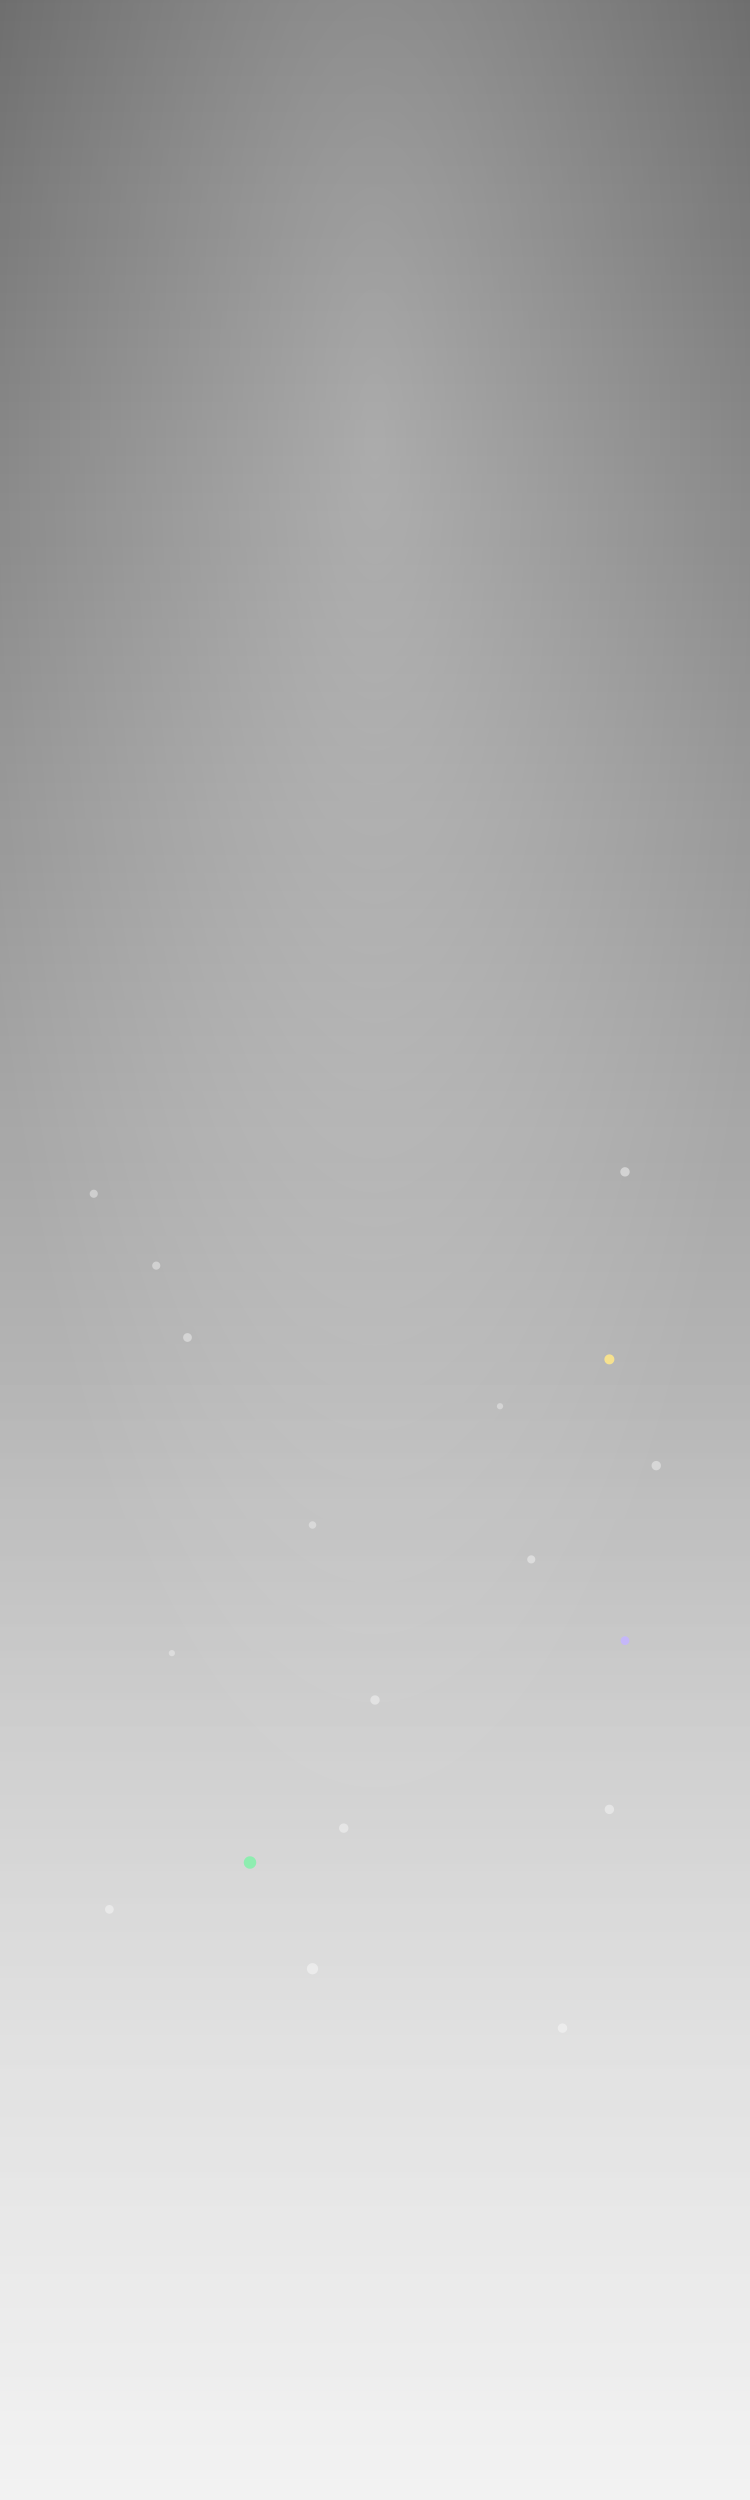
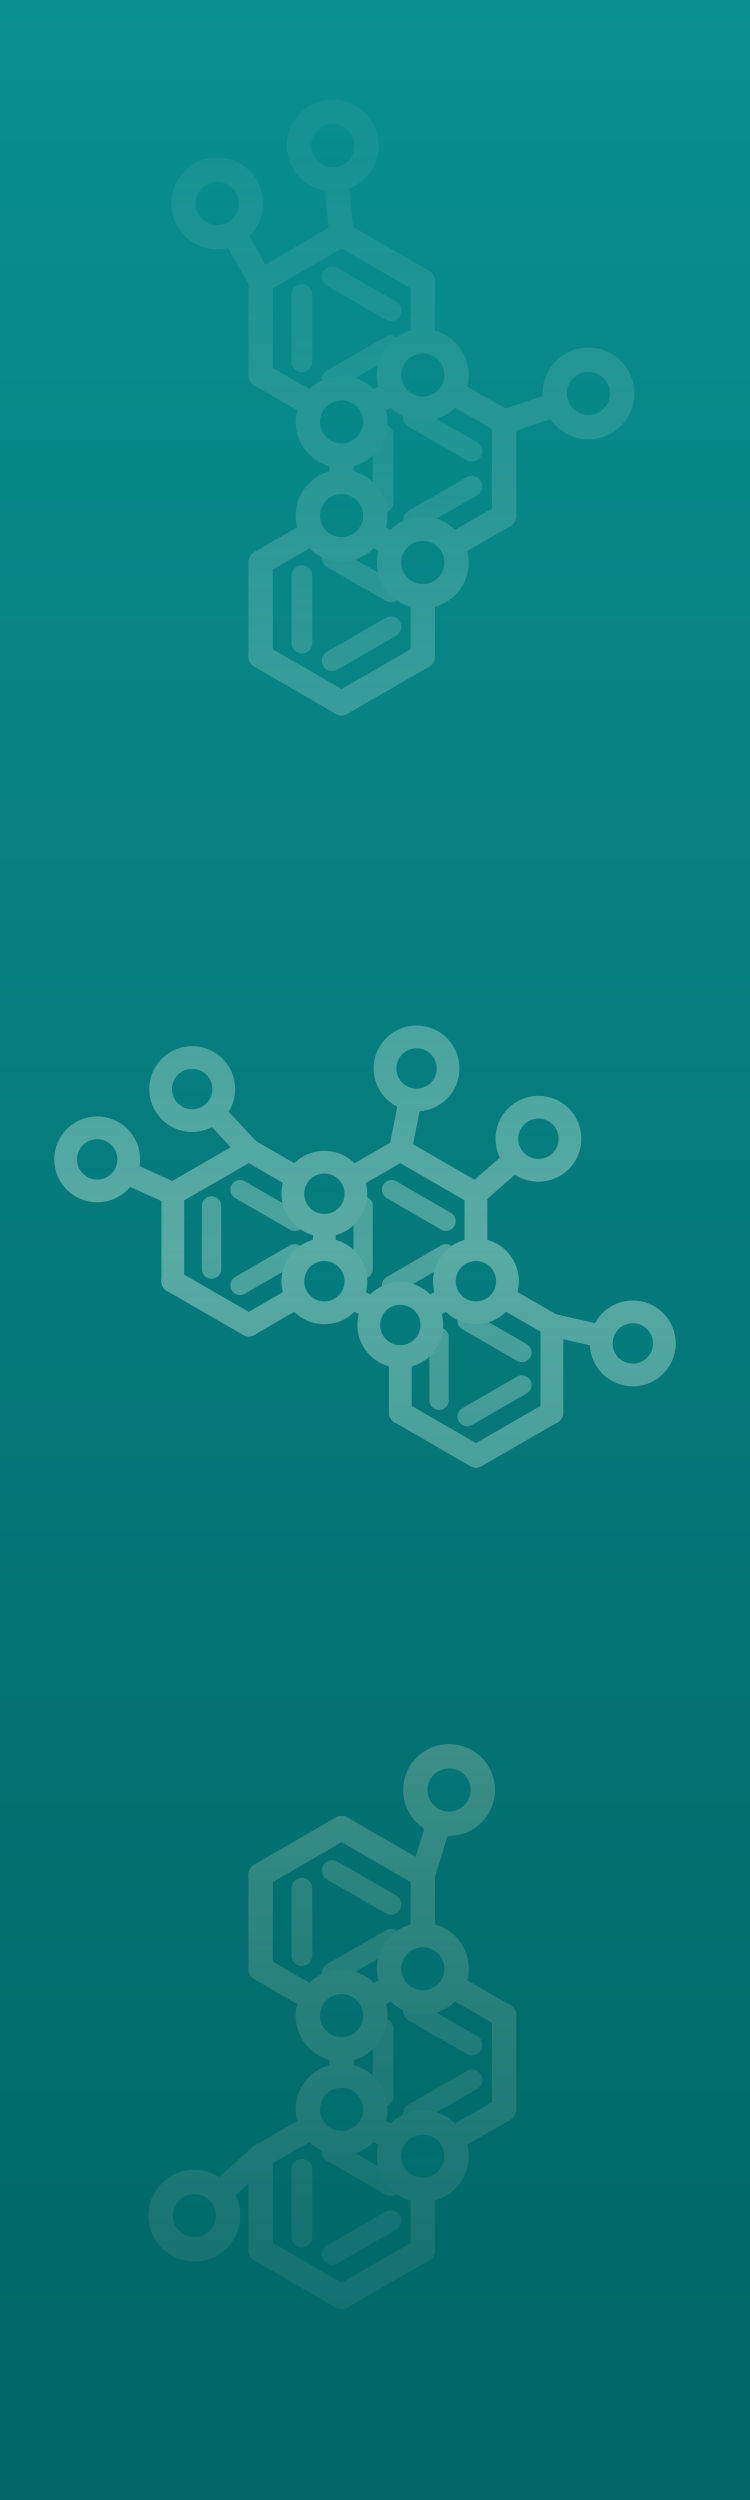
- <svg xmlns="http://www.w3.org/2000/svg" viewBox="0 0 240 800" preserveAspectRatio="xMidYMid slice" role="img" aria-label="Genesis Workbench vertical sidebar background (light)">
+ <svg xmlns="http://www.w3.org/2000/svg" viewBox="0 0 240 800" preserveAspectRatio="xMidYMid slice" role="img" aria-label="Genesis Workbench sidebar">
  <defs>
-     <linearGradient id="bg-fade-v-l" x1="0%" y1="0%" x2="0%" y2="100%">
-       <stop offset="0%" stop-color="#000000" stop-opacity="0.55" />
-       <stop offset="55%" stop-color="#000000" stop-opacity="0.25" />
-       <stop offset="100%" stop-color="#ffffff" stop-opacity="0.12" />
+     <linearGradient id="bgv" x1="0" y1="0" x2="0" y2="1">
+       <stop offset="0" stop-color="#0a8f8f" />
+       <stop offset="1" stop-color="#016566" />
    </linearGradient>
-     <radialGradient id="bg-glow-v-l" cx="50%" cy="18%" r="55%">
-       <stop offset="0%" stop-color="#ffffff" stop-opacity="0.32" />
-       <stop offset="100%" stop-color="#ffffff" stop-opacity="0" />
-     </radialGradient>
-     <g id="ico-dna-v" stroke-linecap="round" fill="none" stroke="#ffffff" stroke-width="1.5">
-       <path d="M -10 -5 C -7 -5 -3 5 0 5 C 3 5 7 -5 10 -5" />
-       <path d="M -10 5 C -7 5 -3 -5 0 -5 C 3 -5 7 5 10 5" />
-     </g>
-     <g id="ico-mol-v" stroke-linejoin="round" fill="none">
-       <polygon points="-3.46,6 0,4 0,0 -3.46,-2 -6.92,0 -6.92,4" stroke="currentColor" stroke-width="1.1" />
-       <polygon points="3.46,6 6.92,4 6.92,0 3.46,-2 0,0 0,4" stroke="currentColor" stroke-width="1.1" />
-       <polygon points="0,0 3.46,-2 3.46,-6 0,-8 -3.46,-6 -3.46,-2" stroke="currentColor" stroke-width="1.1" />
-       <circle cx="-3.46" cy="6" r="1.4" stroke="none" fill="currentColor" />
-       <circle cx="3.46" cy="6" r="1.4" stroke="none" fill="currentColor" />
-       <circle cx="0" cy="-8" r="1.4" stroke="none" fill="currentColor" />
-     </g>
-     <g id="ico-germ-v" stroke-linecap="round">
-       <ellipse rx="6" ry="4.2" stroke="currentColor" stroke-width="1.1" fill="none" />
-       <circle cx="-1.5" cy="-0.8" r="0.8" stroke="none" fill="currentColor" opacity="0.7" />
-       <circle cx="1.4" cy="1.4" r="0.8" stroke="none" fill="currentColor" opacity="0.7" />
-       <line x1="5.5" y1="-1" x2="10" y2="-3" stroke="currentColor" stroke-width="0.85" fill="none" />
-       <line x1="5.5" y1="1.5" x2="10" y2="4" stroke="currentColor" stroke-width="0.85" fill="none" />
-       <line x1="-5.5" y1="-1" x2="-10" y2="-3" stroke="currentColor" stroke-width="0.85" fill="none" />
-       <line x1="-5.5" y1="1.5" x2="-10" y2="4" stroke="currentColor" stroke-width="0.85" fill="none" />
-       <line x1="0" y1="-4.2" x2="-0.5" y2="-9" stroke="currentColor" stroke-width="0.85" fill="none" />
-     </g>
-     <g id="ico-beaker-v" stroke-linejoin="round" stroke-linecap="round" fill="none">
-       <line x1="-4" y1="-7" x2="4" y2="-7" stroke="currentColor" stroke-width="1.5" />
-       <path d="M -2.5 -7 L -2.5 -2 C -2.5 0 -5 4 -6 6.5 C -6 8 -4.5 8 -3.5 8 L 3.5 8 C 4.5 8 6 8 6 6.5 C 5 4 2.5 0 2.5 -2 L 2.5 -7" stroke="currentColor" stroke-width="1.2" />
-       <line x1="-4.5" y1="2.5" x2="4.5" y2="2.5" stroke="currentColor" stroke-width="0.7" opacity="0.55" stroke-dasharray="1.2,1.2" />
-     </g>
+     <linearGradient id="fade" x1="0" y1="0" x2="0" y2="1">
+       <stop offset="0" stop-color="#fff" stop-opacity="0.04" />
+       <stop offset="0.2" stop-color="#fff" stop-opacity="0.35" />
+       <stop offset="0.5" stop-color="#fff" stop-opacity="0.95" />
+       <stop offset="0.8" stop-color="#fff" stop-opacity="0.35" />
+       <stop offset="1" stop-color="#fff" stop-opacity="0.04" />
+     </linearGradient>
+     <mask id="fademask">
+       <rect width="240" height="800" fill="url(#fade)" />
+     </mask>
  </defs>
-   <rect width="100%" height="100%" fill="url(#bg-fade-v-l)" />
-   <rect width="100%" height="100%" fill="url(#bg-glow-v-l)" />
-   <g>
-     <circle cx="30" cy="382" r="1.3" fill="#ffffff" opacity="0.4">
-       <animateTransform attributeName="transform" type="translate" values="0,0; 2.5,-2; 0,1; -1.5,-1; 0,0" dur="6s" begin="0.2s" repeatCount="indefinite" calcMode="spline" keySplines="0.42 0 0.58 1; 0.42 0 0.58 1; 0.42 0 0.58 1; 0.42 0 0.58 1" />
-     </circle>
-     <circle cx="200" cy="375" r="1.5" fill="#ffffff" opacity="0.45">
-       <animateTransform attributeName="transform" type="translate" values="0,0; -1,2.5; 1.5,1; 0,-1.5; 0,0" dur="7s" begin="0.5s" repeatCount="indefinite" calcMode="spline" keySplines="0.42 0 0.58 1; 0.42 0 0.58 1; 0.42 0 0.58 1; 0.42 0 0.58 1" />
-     </circle>
-     <circle cx="60" cy="428" r="1.4" fill="#ffffff" opacity="0.4">
-       <animateTransform attributeName="transform" type="translate" values="0,0; -2,-1.5; -1,2; 2,0.5; 0,0" dur="9s" begin="1.1s" repeatCount="indefinite" calcMode="spline" keySplines="0.42 0 0.58 1; 0.42 0 0.58 1; 0.42 0 0.58 1; 0.42 0 0.58 1" />
-     </circle>
-     <circle cx="195" cy="435" r="1.6" fill="#fde68a" opacity="0.9">
-       <animateTransform attributeName="transform" type="translate" values="0,0; 0,-3; 2,0; 0,2; 0,0" dur="10s" begin="1.4s" repeatCount="indefinite" calcMode="spline" keySplines="0.42 0 0.58 1; 0.42 0 0.58 1; 0.42 0 0.58 1; 0.42 0 0.58 1" />
-     </circle>
-     <circle cx="210" cy="469" r="1.5" fill="#ffffff" opacity="0.4">
-       <animateTransform attributeName="transform" type="translate" values="0,0; 2.5,-2; 0,1; -1.5,-1; 0,0" dur="6s" begin="2.0s" repeatCount="indefinite" calcMode="spline" keySplines="0.42 0 0.58 1; 0.42 0 0.58 1; 0.42 0 0.58 1; 0.42 0 0.58 1" />
-     </circle>
-     <circle cx="100" cy="488" r="1.2" fill="#ffffff" opacity="0.35">
-       <animateTransform attributeName="transform" type="translate" values="0,0; -1,2.5; 1.5,1; 0,-1.5; 0,0" dur="7s" begin="2.3s" repeatCount="indefinite" calcMode="spline" keySplines="0.42 0 0.58 1; 0.42 0 0.58 1; 0.42 0 0.58 1; 0.42 0 0.58 1" />
-     </circle>
-     <circle cx="200" cy="525" r="1.4" fill="#c4b5fd" opacity="0.9">
-       <animateTransform attributeName="transform" type="translate" values="0,0; -2,-1.5; -1,2; 2,0.5; 0,0" dur="9s" begin="0.4s" repeatCount="indefinite" calcMode="spline" keySplines="0.42 0 0.58 1; 0.42 0 0.58 1; 0.42 0 0.58 1; 0.42 0 0.58 1" />
-     </circle>
-     <circle cx="120" cy="544" r="1.5" fill="#ffffff" opacity="0.4">
-       <animateTransform attributeName="transform" type="translate" values="0,0; 0,-3; 2,0; 0,2; 0,0" dur="10s" begin="0.7s" repeatCount="indefinite" calcMode="spline" keySplines="0.42 0 0.58 1; 0.42 0 0.58 1; 0.42 0 0.58 1; 0.42 0 0.58 1" />
-     </circle>
-     <circle cx="195" cy="579" r="1.5" fill="#ffffff" opacity="0.4">
-       <animateTransform attributeName="transform" type="translate" values="0,0; 2.5,-2; 0,1; -1.5,-1; 0,0" dur="6s" begin="1.3s" repeatCount="indefinite" calcMode="spline" keySplines="0.42 0 0.58 1; 0.42 0 0.58 1; 0.42 0 0.58 1; 0.42 0 0.58 1" />
-     </circle>
-     <circle cx="80" cy="596" r="2.0" fill="#86efac" opacity="0.9">
-       <animateTransform attributeName="transform" type="translate" values="0,0; -1,2.5; 1.5,1; 0,-1.5; 0,0" dur="7s" begin="1.6s" repeatCount="indefinite" calcMode="spline" keySplines="0.42 0 0.58 1; 0.42 0 0.58 1; 0.42 0 0.58 1; 0.42 0 0.58 1" />
-     </circle>
-     <circle cx="100" cy="630" r="1.8" fill="#ffffff" opacity="0.4">
-       <animateTransform attributeName="transform" type="translate" values="0,0; -2,-1.5; -1,2; 2,0.5; 0,0" dur="9s" begin="2.2s" repeatCount="indefinite" calcMode="spline" keySplines="0.42 0 0.58 1; 0.42 0 0.58 1; 0.42 0 0.58 1; 0.42 0 0.58 1" />
-     </circle>
-     <circle cx="180" cy="649" r="1.5" fill="#ffffff" opacity="0.4">
-       <animateTransform attributeName="transform" type="translate" values="0,0; 0,-3; 2,0; 0,2; 0,0" dur="10s" begin="2.5s" repeatCount="indefinite" calcMode="spline" keySplines="0.42 0 0.58 1; 0.42 0 0.58 1; 0.42 0 0.58 1; 0.42 0 0.58 1" />
-     </circle>
-     <circle cx="50" cy="405" r="1.3" fill="#ffffff" opacity="0.4">
-       <animateTransform attributeName="transform" type="translate" values="0,0; 0,-3; 2,0; 0,2; 0,0" dur="10s" begin="0.9s" repeatCount="indefinite" calcMode="spline" keySplines="0.42 0 0.58 1; 0.42 0 0.58 1; 0.42 0 0.58 1; 0.42 0 0.58 1" />
-     </circle>
-     <circle cx="160" cy="450" r="1.0" fill="#ffffff" opacity="0.35">
-       <animateTransform attributeName="transform" type="translate" values="0,0; -1,2.5; 1.5,1; 0,-1.5; 0,0" dur="7s" begin="2.7s" repeatCount="indefinite" calcMode="spline" keySplines="0.42 0 0.58 1; 0.42 0 0.58 1; 0.42 0 0.58 1; 0.42 0 0.58 1" />
-     </circle>
-     <circle cx="170" cy="499" r="1.3" fill="#ffffff" opacity="0.4">
-       <animateTransform attributeName="transform" type="translate" values="0,0; -2,-1.5; -1,2; 2,0.5; 0,0" dur="9s" begin="0.65s" repeatCount="indefinite" calcMode="spline" keySplines="0.42 0 0.58 1; 0.42 0 0.58 1; 0.42 0 0.58 1; 0.42 0 0.58 1" />
-     </circle>
-     <circle cx="55" cy="529" r="1.0" fill="#ffffff" opacity="0.35">
-       <animateTransform attributeName="transform" type="translate" values="0,0; 2.5,-2; 0,1; -1.5,-1; 0,0" dur="6s" begin="1.1s" repeatCount="indefinite" calcMode="spline" keySplines="0.42 0 0.58 1; 0.42 0 0.58 1; 0.42 0 0.58 1; 0.42 0 0.58 1" />
-     </circle>
-     <circle cx="110" cy="585" r="1.5" fill="#ffffff" opacity="0.4">
-       <animateTransform attributeName="transform" type="translate" values="0,0; -1.5,1; 2,2; 1,-1; 0,0" dur="11s" begin="1.85s" repeatCount="indefinite" calcMode="spline" keySplines="0.42 0 0.58 1; 0.42 0 0.58 1; 0.42 0 0.58 1; 0.42 0 0.58 1" />
-     </circle>
-     <circle cx="35" cy="611" r="1.4" fill="#ffffff" opacity="0.4">
-       <animateTransform attributeName="transform" type="translate" values="0,0; 1.5,-2.5; -2,-1; 1,1.5; 0,0" dur="8s" begin="2.25s" repeatCount="indefinite" calcMode="spline" keySplines="0.42 0 0.58 1; 0.42 0 0.58 1; 0.42 0 0.58 1; 0.42 0 0.58 1" />
-     </circle>
-   </g>
-   <g>
-     <g transform="translate(60,394) scale(0.8) rotate(12)">
-       <use href="#ico-mol-v" color="#ffffff" stroke="#ffffff" opacity="0">
-         <animate attributeName="opacity" values="0;0;0.4;0.4;0;0" keyTimes="0;0.12;0.32;0.62;0.82;1" dur="18s" begin="0s" repeatCount="indefinite" />
-       </use>
-     </g>
-     <g transform="translate(180,416) scale(0.85) rotate(-35)">
-       <use href="#ico-dna-v" opacity="0">
-         <animate attributeName="opacity" values="0;0;0.55;0.55;0;0" keyTimes="0;0.12;0.32;0.62;0.82;1" dur="20s" begin="3s" repeatCount="indefinite" />
-       </use>
-     </g>
-     <g transform="translate(190,459) scale(0.8) rotate(25)">
-       <use href="#ico-germ-v" color="#86efac" opacity="0">
-         <animate attributeName="opacity" values="0;0;0.65;0.65;0;0" keyTimes="0;0.12;0.32;0.62;0.82;1" dur="19s" begin="8s" repeatCount="indefinite" />
-       </use>
-     </g>
-     <g transform="translate(70,480) scale(0.85) rotate(-48)">
-       <use href="#ico-mol-v" color="#ffffff" stroke="#ffffff" opacity="0">
-         <animate attributeName="opacity" values="0;0;0.42;0.42;0;0" keyTimes="0;0.12;0.32;0.62;0.82;1" dur="22s" begin="10.5s" repeatCount="indefinite" />
-       </use>
-     </g>
-     <g transform="translate(55,519) scale(0.7) rotate(-25)">
-       <use href="#ico-germ-v" color="#ffffff" stroke="#ffffff" opacity="0">
-         <animate attributeName="opacity" values="0;0;0.4;0.4;0;0" keyTimes="0;0.12;0.32;0.62;0.82;1" dur="18s" begin="2s" repeatCount="indefinite" />
-       </use>
-     </g>
-     <g transform="translate(190,540) scale(0.8) rotate(42)">
-       <use href="#ico-mol-v" color="#c4b5fd" stroke="#c4b5fd" opacity="0">
-         <animate attributeName="opacity" values="0;0;0.8;0.8;0;0" keyTimes="0;0.12;0.32;0.62;0.82;1" dur="21s" begin="6s" repeatCount="indefinite" />
-       </use>
-     </g>
-     <g transform="translate(180,578) scale(0.8) rotate(55)">
-       <use href="#ico-dna-v" opacity="0">
-         <animate attributeName="opacity" values="0;0;0.55;0.55;0;0" keyTimes="0;0.12;0.32;0.62;0.82;1" dur="20s" begin="12s" repeatCount="indefinite" />
-       </use>
-     </g>
-     <g transform="translate(50,596) scale(0.75) rotate(-32)">
-       <use href="#ico-mol-v" color="#ffffff" stroke="#ffffff" opacity="0">
-         <animate attributeName="opacity" values="0;0;0.42;0.42;0;0" keyTimes="0;0.12;0.32;0.62;0.82;1" dur="17s" begin="14.5s" repeatCount="indefinite" />
-       </use>
-     </g>
-     <g transform="translate(80,626) scale(0.7) rotate(-45)">
-       <use href="#ico-dna-v" opacity="0">
-         <animate attributeName="opacity" values="0;0;0.5;0.5;0;0" keyTimes="0;0.12;0.32;0.62;0.82;1" dur="18s" begin="4.5s" repeatCount="indefinite" />
-       </use>
-     </g>
-     <g transform="translate(170,641) scale(0.8) rotate(30)">
-       <use href="#ico-mol-v" color="#ffffff" stroke="#ffffff" opacity="0">
-         <animate attributeName="opacity" values="0;0;0.4;0.4;0;0" keyTimes="0;0.12;0.32;0.62;0.82;1" dur="20s" begin="7.5s" repeatCount="indefinite" />
-       </use>
-     </g>
+   <rect width="240" height="800" fill="url(#bgv)" />
+   <g mask="url(#fademask)" opacity="0.42">
+     <line x1="135.3" y1="120.0" x2="109.3" y2="135.0" stroke="#eafaf5" stroke-width="7.8" stroke-linecap="round" />
+     <line x1="109.3" y1="135.0" x2="83.4" y2="120.0" stroke="#eafaf5" stroke-width="7.8" stroke-linecap="round" />
+     <line x1="83.4" y1="120.0" x2="83.4" y2="90.0" stroke="#eafaf5" stroke-width="7.8" stroke-linecap="round" />
+     <line x1="83.4" y1="90.0" x2="109.3" y2="75.0" stroke="#eafaf5" stroke-width="7.8" stroke-linecap="round" />
+     <line x1="109.3" y1="75.0" x2="135.3" y2="90.0" stroke="#eafaf5" stroke-width="7.8" stroke-linecap="round" />
+     <line x1="135.3" y1="90.0" x2="135.3" y2="120.0" stroke="#eafaf5" stroke-width="7.8" stroke-linecap="round" />
+     <line x1="161.3" y1="165.0" x2="135.3" y2="180.0" stroke="#eafaf5" stroke-width="7.8" stroke-linecap="round" />
+     <line x1="135.3" y1="180.0" x2="109.3" y2="165.0" stroke="#eafaf5" stroke-width="7.8" stroke-linecap="round" />
+     <line x1="109.3" y1="165.0" x2="109.3" y2="135.0" stroke="#eafaf5" stroke-width="7.8" stroke-linecap="round" />
+     <line x1="135.3" y1="120.0" x2="161.3" y2="135.0" stroke="#eafaf5" stroke-width="7.8" stroke-linecap="round" />
+     <line x1="161.3" y1="135.0" x2="161.3" y2="165.0" stroke="#eafaf5" stroke-width="7.8" stroke-linecap="round" />
+     <line x1="135.3" y1="210.0" x2="109.3" y2="225.0" stroke="#eafaf5" stroke-width="7.8" stroke-linecap="round" />
+     <line x1="109.3" y1="225.0" x2="83.4" y2="210.0" stroke="#eafaf5" stroke-width="7.8" stroke-linecap="round" />
+     <line x1="83.4" y1="210.0" x2="83.4" y2="180.0" stroke="#eafaf5" stroke-width="7.8" stroke-linecap="round" />
+     <line x1="83.4" y1="180.0" x2="109.3" y2="165.0" stroke="#eafaf5" stroke-width="7.8" stroke-linecap="round" />
+     <line x1="135.3" y1="180.0" x2="135.3" y2="210.0" stroke="#eafaf5" stroke-width="7.8" stroke-linecap="round" />
+     <line x1="125.1" y1="110.6" x2="106.3" y2="121.4" stroke="#eafaf5" stroke-width="6.63" stroke-linecap="round" opacity="0.85" />
+     <line x1="96.6" y1="115.8" x2="96.6" y2="94.2" stroke="#eafaf5" stroke-width="6.63" stroke-linecap="round" opacity="0.85" />
+     <line x1="106.3" y1="88.6" x2="125.1" y2="99.4" stroke="#eafaf5" stroke-width="6.63" stroke-linecap="round" opacity="0.85" />
+     <line x1="151.0" y1="155.6" x2="132.3" y2="166.4" stroke="#eafaf5" stroke-width="6.63" stroke-linecap="round" opacity="0.85" />
+     <line x1="122.6" y1="160.8" x2="122.6" y2="139.2" stroke="#eafaf5" stroke-width="6.63" stroke-linecap="round" opacity="0.85" />
+     <line x1="132.3" y1="133.6" x2="151.0" y2="144.4" stroke="#eafaf5" stroke-width="6.63" stroke-linecap="round" opacity="0.85" />
+     <line x1="125.1" y1="200.6" x2="106.3" y2="211.4" stroke="#eafaf5" stroke-width="6.63" stroke-linecap="round" opacity="0.85" />
+     <line x1="96.6" y1="205.8" x2="96.6" y2="184.2" stroke="#eafaf5" stroke-width="6.63" stroke-linecap="round" opacity="0.85" />
+     <line x1="106.3" y1="178.6" x2="125.1" y2="189.4" stroke="#eafaf5" stroke-width="6.63" stroke-linecap="round" opacity="0.85" />
+     <line x1="83.4" y1="90.0" x2="69.5" y2="65.1" stroke="#eafaf5" stroke-width="7.8" stroke-linecap="round" />
+     <circle cx="69.5" cy="65.1" r="10.8" fill="#008080" stroke="#eafaf5" stroke-width="7.8" />
+     <line x1="109.3" y1="75.0" x2="106.5" y2="46.6" stroke="#eafaf5" stroke-width="7.8" stroke-linecap="round" />
+     <circle cx="106.5" cy="46.6" r="10.8" fill="#008080" stroke="#eafaf5" stroke-width="7.8" />
+     <line x1="161.3" y1="135.0" x2="188.3" y2="125.9" stroke="#eafaf5" stroke-width="7.8" stroke-linecap="round" />
+     <circle cx="188.3" cy="125.9" r="10.8" fill="#008080" stroke="#eafaf5" stroke-width="7.8" />
+     <circle cx="135.3" cy="120.0" r="10.8" fill="#008080" stroke="#eafaf5" stroke-width="7.8" />
+     <circle cx="109.3" cy="135.0" r="10.8" fill="#008080" stroke="#eafaf5" stroke-width="7.8" />
+     <circle cx="135.3" cy="180.0" r="10.8" fill="#008080" stroke="#eafaf5" stroke-width="7.8" />
+     <circle cx="109.3" cy="165.0" r="10.8" fill="#008080" stroke="#eafaf5" stroke-width="7.8" />
+     <line x1="103.8" y1="410.0" x2="79.6" y2="424.0" stroke="#d8f3e6" stroke-width="7.28" stroke-linecap="round" />
+     <line x1="79.6" y1="424.0" x2="55.3" y2="410.0" stroke="#d8f3e6" stroke-width="7.28" stroke-linecap="round" />
+     <line x1="55.3" y1="410.0" x2="55.3" y2="382.0" stroke="#d8f3e6" stroke-width="7.28" stroke-linecap="round" />
+     <line x1="55.3" y1="382.0" x2="79.6" y2="368.0" stroke="#d8f3e6" stroke-width="7.28" stroke-linecap="round" />
+     <line x1="79.6" y1="368.0" x2="103.8" y2="382.0" stroke="#d8f3e6" stroke-width="7.28" stroke-linecap="round" />
+     <line x1="103.8" y1="382.0" x2="103.8" y2="410.0" stroke="#d8f3e6" stroke-width="7.28" stroke-linecap="round" />
+     <line x1="152.3" y1="410.0" x2="128.1" y2="424.0" stroke="#d8f3e6" stroke-width="7.28" stroke-linecap="round" />
+     <line x1="128.1" y1="424.0" x2="103.8" y2="410.0" stroke="#d8f3e6" stroke-width="7.28" stroke-linecap="round" />
+     <line x1="103.8" y1="382.0" x2="128.1" y2="368.0" stroke="#d8f3e6" stroke-width="7.28" stroke-linecap="round" />
+     <line x1="128.1" y1="368.0" x2="152.3" y2="382.0" stroke="#d8f3e6" stroke-width="7.28" stroke-linecap="round" />
+     <line x1="152.3" y1="382.0" x2="152.3" y2="410.0" stroke="#d8f3e6" stroke-width="7.28" stroke-linecap="round" />
+     <line x1="176.6" y1="452.0" x2="152.3" y2="466.0" stroke="#d8f3e6" stroke-width="7.28" stroke-linecap="round" />
+     <line x1="152.3" y1="466.0" x2="128.1" y2="452.0" stroke="#d8f3e6" stroke-width="7.28" stroke-linecap="round" />
+     <line x1="128.1" y1="452.0" x2="128.1" y2="424.0" stroke="#d8f3e6" stroke-width="7.28" stroke-linecap="round" />
+     <line x1="152.3" y1="410.0" x2="176.6" y2="424.0" stroke="#d8f3e6" stroke-width="7.28" stroke-linecap="round" />
+     <line x1="176.6" y1="424.0" x2="176.6" y2="452.0" stroke="#d8f3e6" stroke-width="7.28" stroke-linecap="round" />
+     <line x1="94.3" y1="401.2" x2="76.8" y2="411.3" stroke="#d8f3e6" stroke-width="6.188" stroke-linecap="round" opacity="0.85" />
+     <line x1="67.7" y1="406.1" x2="67.7" y2="385.9" stroke="#d8f3e6" stroke-width="6.188" stroke-linecap="round" opacity="0.85" />
+     <line x1="76.8" y1="380.7" x2="94.3" y2="390.8" stroke="#d8f3e6" stroke-width="6.188" stroke-linecap="round" opacity="0.85" />
+     <line x1="142.7" y1="401.2" x2="125.3" y2="411.3" stroke="#d8f3e6" stroke-width="6.188" stroke-linecap="round" opacity="0.85" />
+     <line x1="116.2" y1="406.1" x2="116.2" y2="385.9" stroke="#d8f3e6" stroke-width="6.188" stroke-linecap="round" opacity="0.85" />
+     <line x1="125.3" y1="380.7" x2="142.7" y2="390.8" stroke="#d8f3e6" stroke-width="6.188" stroke-linecap="round" opacity="0.85" />
+     <line x1="167.0" y1="443.2" x2="149.5" y2="453.3" stroke="#d8f3e6" stroke-width="6.188" stroke-linecap="round" opacity="0.85" />
+     <line x1="140.5" y1="448.1" x2="140.5" y2="427.9" stroke="#d8f3e6" stroke-width="6.188" stroke-linecap="round" opacity="0.85" />
+     <line x1="149.5" y1="422.7" x2="167.0" y2="432.8" stroke="#d8f3e6" stroke-width="6.188" stroke-linecap="round" opacity="0.85" />
+     <line x1="55.3" y1="382.0" x2="31.1" y2="371.0" stroke="#d8f3e6" stroke-width="7.28" stroke-linecap="round" />
+     <circle cx="31.1" cy="371.0" r="10.1" fill="#008080" stroke="#d8f3e6" stroke-width="7.28" />
+     <line x1="79.6" y1="368.0" x2="61.5" y2="348.5" stroke="#d8f3e6" stroke-width="7.28" stroke-linecap="round" />
+     <circle cx="61.5" cy="348.5" r="10.1" fill="#008080" stroke="#d8f3e6" stroke-width="7.28" />
+     <line x1="128.1" y1="368.0" x2="133.3" y2="341.9" stroke="#d8f3e6" stroke-width="7.28" stroke-linecap="round" />
+     <circle cx="133.3" cy="341.9" r="10.1" fill="#008080" stroke="#d8f3e6" stroke-width="7.28" />
+     <line x1="152.3" y1="382.0" x2="172.3" y2="364.4" stroke="#d8f3e6" stroke-width="7.28" stroke-linecap="round" />
+     <circle cx="172.3" cy="364.4" r="10.1" fill="#008080" stroke="#d8f3e6" stroke-width="7.28" />
+     <line x1="176.6" y1="424.0" x2="202.5" y2="429.9" stroke="#d8f3e6" stroke-width="7.28" stroke-linecap="round" />
+     <circle cx="202.5" cy="429.9" r="10.1" fill="#008080" stroke="#d8f3e6" stroke-width="7.28" />
+     <circle cx="103.8" cy="410.0" r="10.1" fill="#008080" stroke="#d8f3e6" stroke-width="7.28" />
+     <circle cx="103.8" cy="382.0" r="10.1" fill="#008080" stroke="#d8f3e6" stroke-width="7.28" />
+     <circle cx="152.3" cy="410.0" r="10.1" fill="#008080" stroke="#d8f3e6" stroke-width="7.28" />
+     <circle cx="128.1" cy="424.0" r="10.1" fill="#008080" stroke="#d8f3e6" stroke-width="7.28" />
+     <line x1="135.3" y1="630.0" x2="109.3" y2="645.0" stroke="#f6eccf" stroke-width="7.8" stroke-linecap="round" />
+     <line x1="109.3" y1="645.0" x2="83.4" y2="630.0" stroke="#f6eccf" stroke-width="7.8" stroke-linecap="round" />
+     <line x1="83.4" y1="630.0" x2="83.4" y2="600.0" stroke="#f6eccf" stroke-width="7.8" stroke-linecap="round" />
+     <line x1="83.4" y1="600.0" x2="109.3" y2="585.0" stroke="#f6eccf" stroke-width="7.8" stroke-linecap="round" />
+     <line x1="109.3" y1="585.0" x2="135.3" y2="600.0" stroke="#f6eccf" stroke-width="7.8" stroke-linecap="round" />
+     <line x1="135.3" y1="600.0" x2="135.3" y2="630.0" stroke="#f6eccf" stroke-width="7.8" stroke-linecap="round" />
+     <line x1="161.3" y1="675.0" x2="135.3" y2="690.0" stroke="#f6eccf" stroke-width="7.8" stroke-linecap="round" />
+     <line x1="135.3" y1="690.0" x2="109.3" y2="675.0" stroke="#f6eccf" stroke-width="7.8" stroke-linecap="round" />
+     <line x1="109.3" y1="675.0" x2="109.3" y2="645.0" stroke="#f6eccf" stroke-width="7.8" stroke-linecap="round" />
+     <line x1="135.3" y1="630.0" x2="161.3" y2="645.0" stroke="#f6eccf" stroke-width="7.8" stroke-linecap="round" />
+     <line x1="161.3" y1="645.0" x2="161.3" y2="675.0" stroke="#f6eccf" stroke-width="7.8" stroke-linecap="round" />
+     <line x1="135.3" y1="720.0" x2="109.3" y2="735.0" stroke="#f6eccf" stroke-width="7.8" stroke-linecap="round" />
+     <line x1="109.3" y1="735.0" x2="83.4" y2="720.0" stroke="#f6eccf" stroke-width="7.8" stroke-linecap="round" />
+     <line x1="83.4" y1="720.0" x2="83.4" y2="690.0" stroke="#f6eccf" stroke-width="7.8" stroke-linecap="round" />
+     <line x1="83.4" y1="690.0" x2="109.3" y2="675.0" stroke="#f6eccf" stroke-width="7.8" stroke-linecap="round" />
+     <line x1="135.3" y1="690.0" x2="135.3" y2="720.0" stroke="#f6eccf" stroke-width="7.8" stroke-linecap="round" />
+     <line x1="125.1" y1="620.6" x2="106.3" y2="631.4" stroke="#f6eccf" stroke-width="6.63" stroke-linecap="round" opacity="0.85" />
+     <line x1="96.6" y1="625.8" x2="96.6" y2="604.2" stroke="#f6eccf" stroke-width="6.63" stroke-linecap="round" opacity="0.85" />
+     <line x1="106.3" y1="598.6" x2="125.1" y2="609.4" stroke="#f6eccf" stroke-width="6.63" stroke-linecap="round" opacity="0.85" />
+     <line x1="151.0" y1="665.6" x2="132.3" y2="676.4" stroke="#f6eccf" stroke-width="6.63" stroke-linecap="round" opacity="0.85" />
+     <line x1="122.6" y1="670.8" x2="122.6" y2="649.2" stroke="#f6eccf" stroke-width="6.63" stroke-linecap="round" opacity="0.85" />
+     <line x1="132.3" y1="643.6" x2="151.0" y2="654.4" stroke="#f6eccf" stroke-width="6.63" stroke-linecap="round" opacity="0.85" />
+     <line x1="125.1" y1="710.6" x2="106.3" y2="721.4" stroke="#f6eccf" stroke-width="6.63" stroke-linecap="round" opacity="0.85" />
+     <line x1="96.6" y1="715.8" x2="96.6" y2="694.2" stroke="#f6eccf" stroke-width="6.63" stroke-linecap="round" opacity="0.85" />
+     <line x1="106.3" y1="688.6" x2="125.1" y2="699.4" stroke="#f6eccf" stroke-width="6.63" stroke-linecap="round" opacity="0.85" />
+     <line x1="83.4" y1="690.0" x2="62.2" y2="709.0" stroke="#f6eccf" stroke-width="7.8" stroke-linecap="round" />
+     <circle cx="62.2" cy="709.0" r="10.8" fill="#008080" stroke="#f6eccf" stroke-width="7.8" />
+     <line x1="135.3" y1="600.0" x2="143.7" y2="572.8" stroke="#f6eccf" stroke-width="7.8" stroke-linecap="round" />
+     <circle cx="143.7" cy="572.8" r="10.8" fill="#008080" stroke="#f6eccf" stroke-width="7.8" />
+     <circle cx="135.3" cy="630.0" r="10.8" fill="#008080" stroke="#f6eccf" stroke-width="7.8" />
+     <circle cx="109.3" cy="645.0" r="10.8" fill="#008080" stroke="#f6eccf" stroke-width="7.8" />
+     <circle cx="135.3" cy="690.0" r="10.8" fill="#008080" stroke="#f6eccf" stroke-width="7.8" />
+     <circle cx="109.3" cy="675.0" r="10.8" fill="#008080" stroke="#f6eccf" stroke-width="7.8" />
  </g>
</svg>
